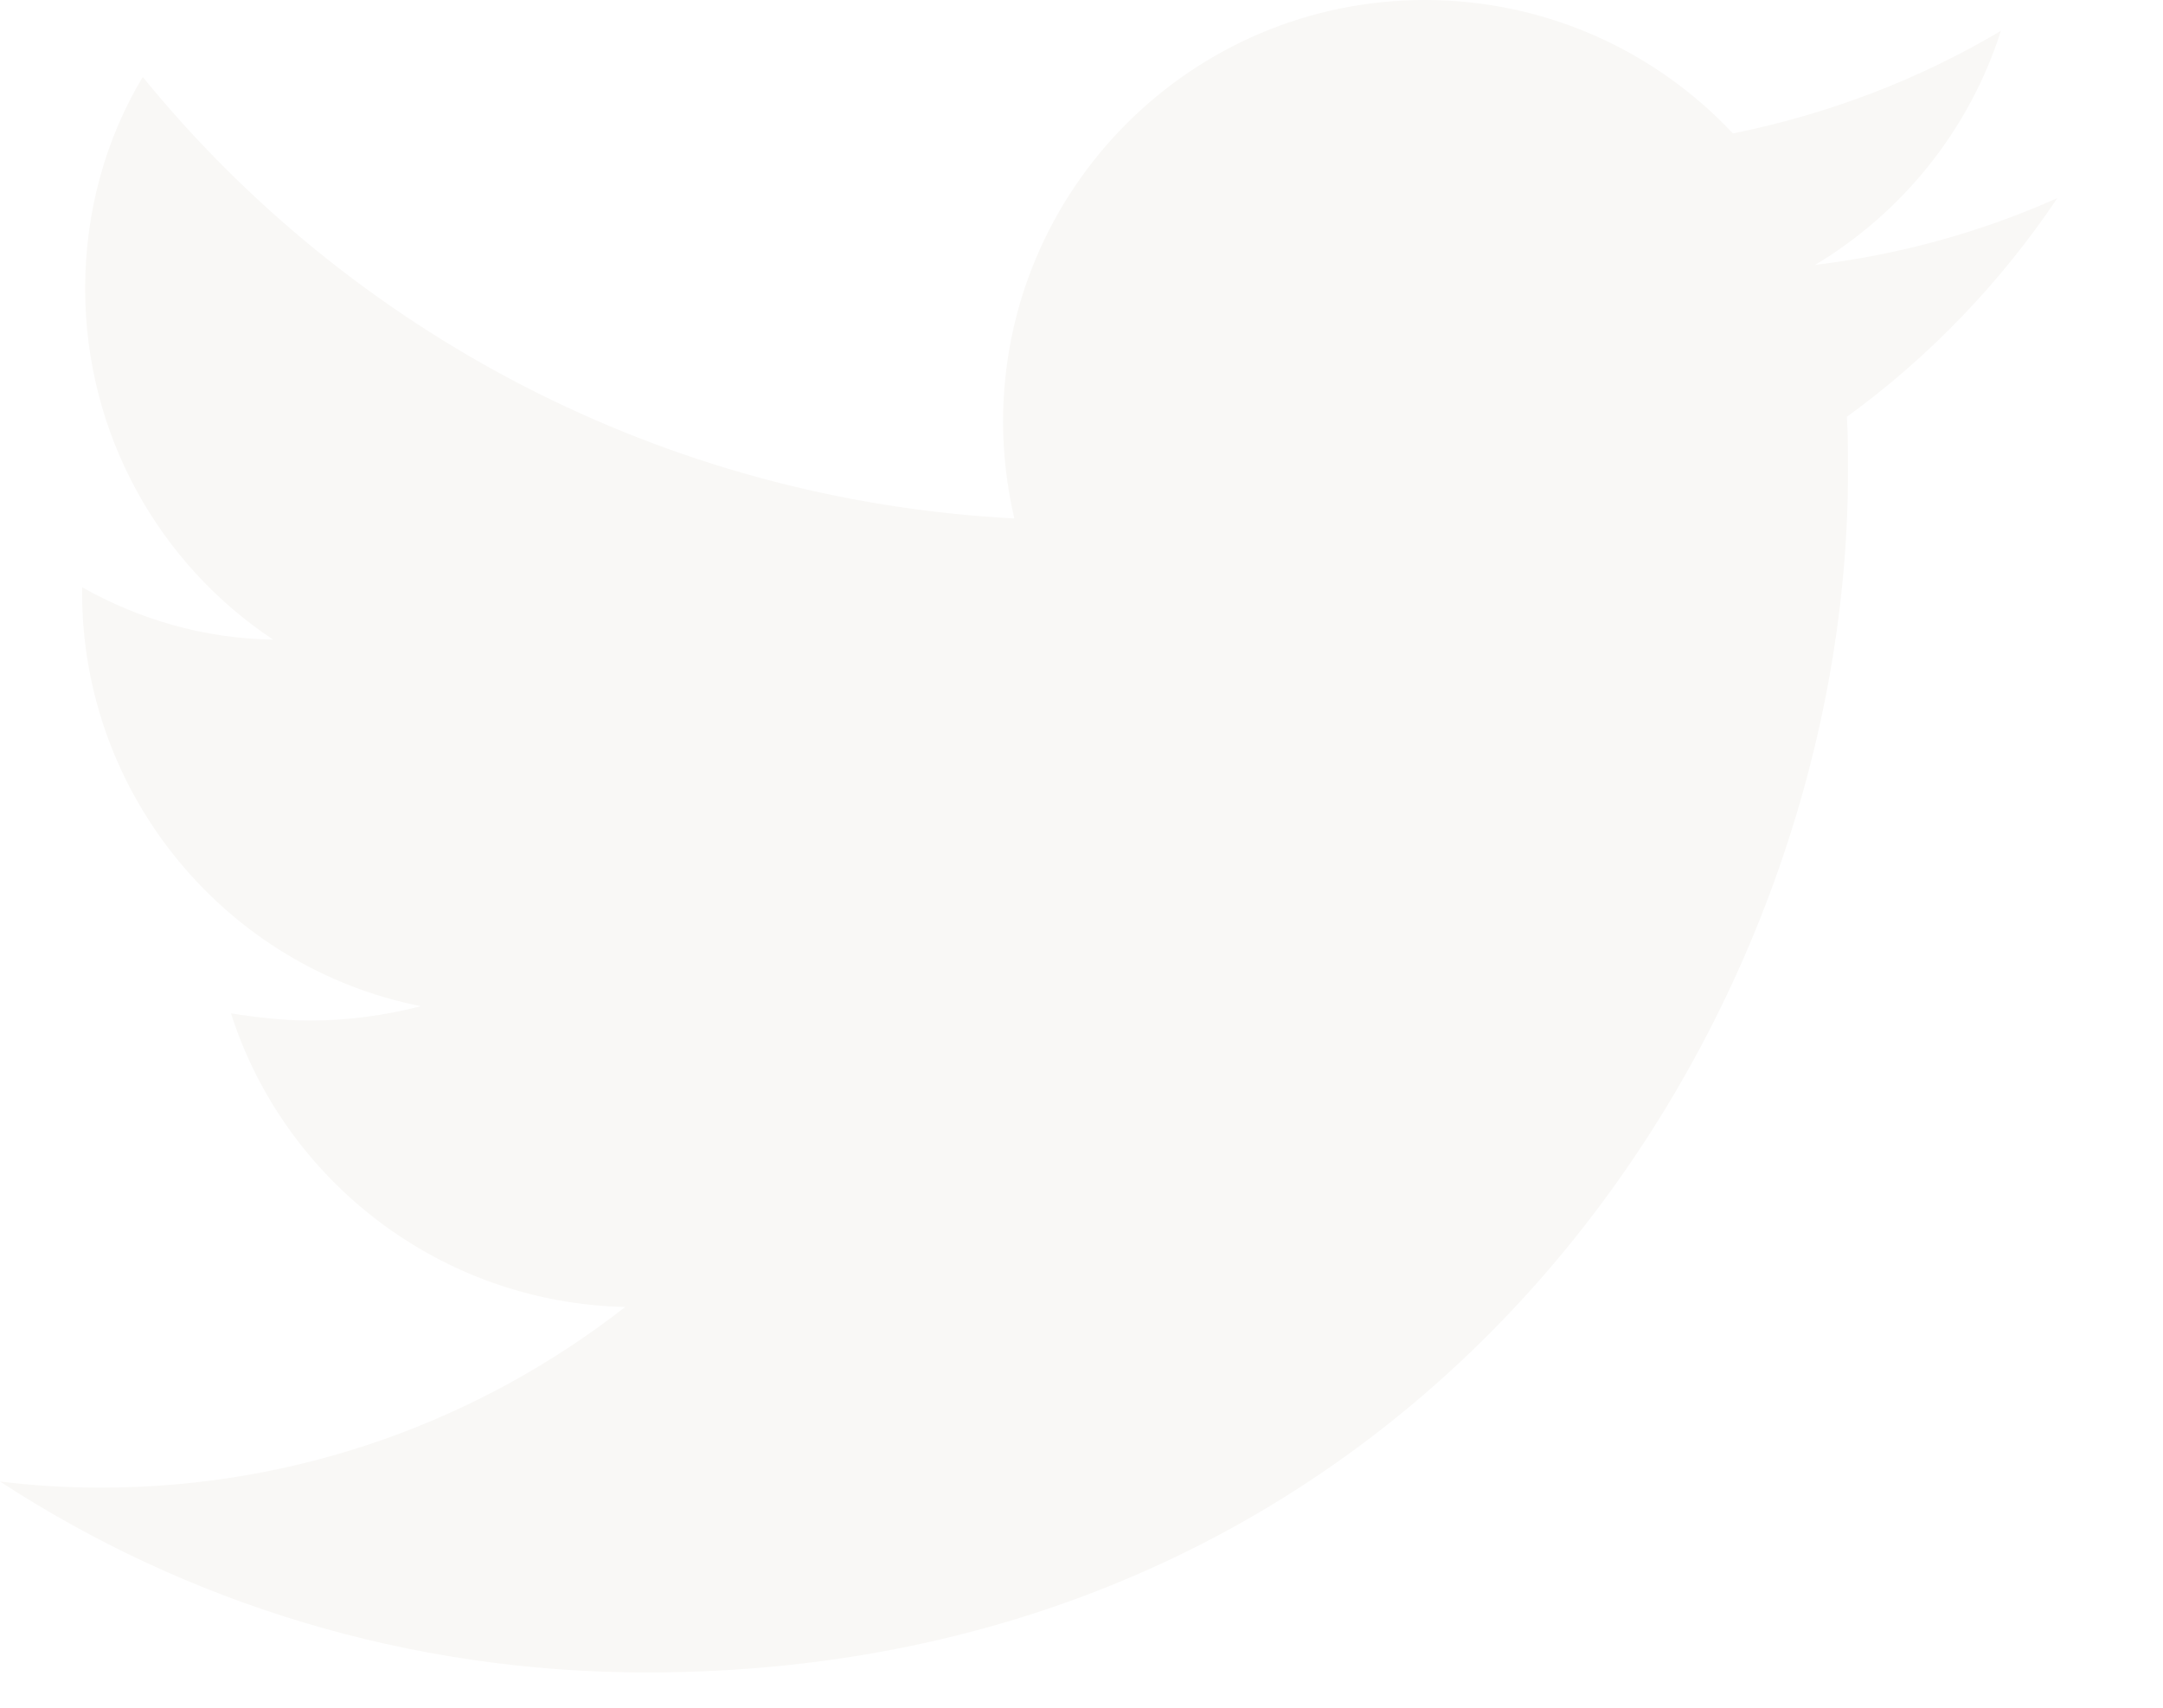
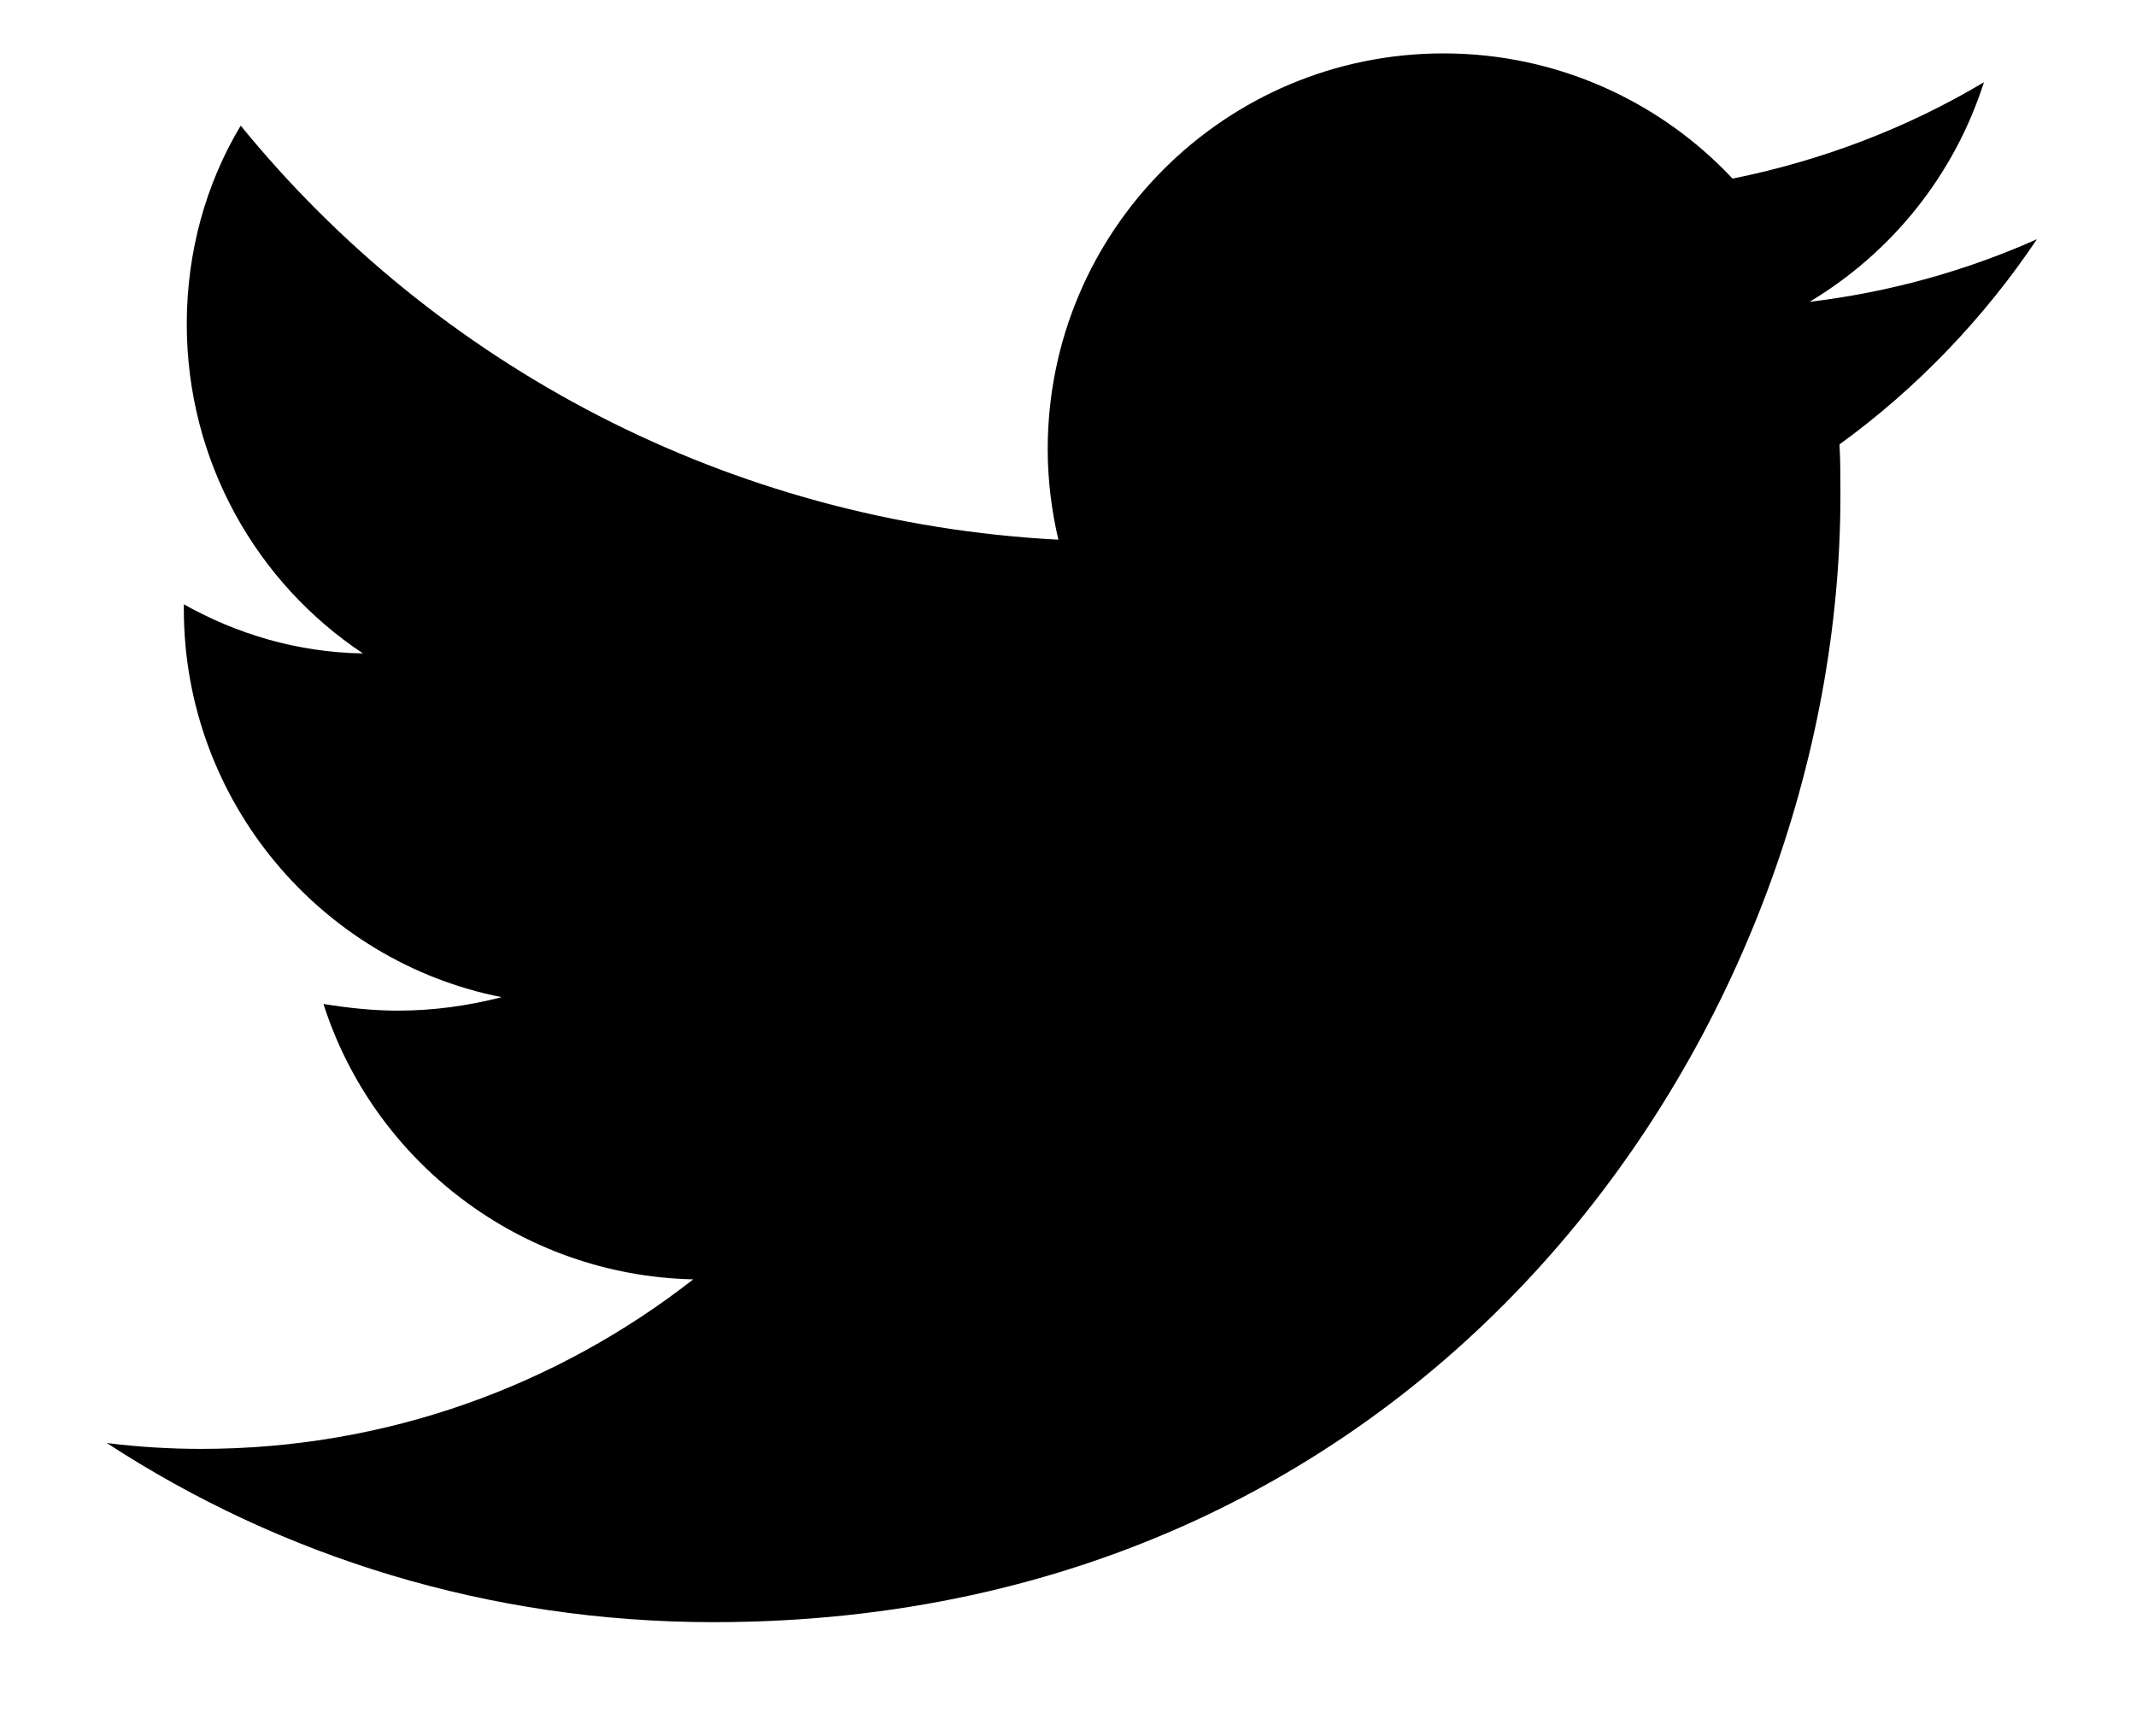
- <svg xmlns="http://www.w3.org/2000/svg" width="19" height="15" viewBox="0 0 19 15" fill="none">
-   <path d="M5.681 14.69C12.508 14.69 16.233 9.036 16.233 4.139C16.233 3.977 16.233 3.815 16.223 3.661C16.945 3.138 17.576 2.48 18.072 1.74C17.405 2.038 16.692 2.236 15.944 2.327C16.71 1.867 17.297 1.145 17.576 0.271C16.864 0.694 16.07 1.001 15.222 1.172C14.546 0.451 13.581 0 12.517 0C10.47 0 8.811 1.659 8.811 3.706C8.811 3.995 8.847 4.284 8.91 4.554C5.817 4.392 3.075 2.913 1.254 0.676C0.929 1.217 0.748 1.858 0.748 2.534C0.748 3.824 1.407 4.96 2.399 5.618C1.786 5.609 1.217 5.438 0.721 5.158C0.721 5.176 0.721 5.185 0.721 5.203C0.721 6.998 2.002 8.504 3.697 8.838C3.382 8.919 3.057 8.964 2.723 8.964C2.489 8.964 2.255 8.937 2.029 8.901C2.498 10.371 3.869 11.444 5.492 11.48C4.22 12.472 2.624 13.067 0.884 13.067C0.586 13.067 0.289 13.049 0 13.013C1.632 14.077 3.58 14.69 5.681 14.69Z" fill="#F9F8F6" />
+ <svg xmlns="http://www.w3.org/2000/svg" width="16" height="13" viewBox="0 0 16 13" fill="none">
+   <path d="M5.345 12.152C10.806 12.152 13.786 7.629 13.786 3.711C13.786 3.582 13.786 3.452 13.779 3.329C14.356 2.911 14.861 2.384 15.258 1.792C14.724 2.03 14.154 2.189 13.555 2.261C14.168 1.893 14.637 1.316 14.861 0.616C14.291 0.956 13.656 1.201 12.978 1.338C12.437 0.761 11.665 0.4 10.813 0.4C9.176 0.4 7.848 1.727 7.848 3.365C7.848 3.596 7.877 3.827 7.928 4.043C5.453 3.913 3.26 2.73 1.803 0.941C1.543 1.374 1.399 1.886 1.399 2.427C1.399 3.459 1.925 4.368 2.719 4.895C2.228 4.887 1.774 4.75 1.377 4.527C1.377 4.541 1.377 4.548 1.377 4.563C1.377 5.998 2.401 7.203 3.758 7.47C3.505 7.535 3.245 7.571 2.979 7.571C2.791 7.571 2.603 7.55 2.423 7.521C2.798 8.697 3.895 9.555 5.193 9.584C4.176 10.378 2.899 10.854 1.507 10.854C1.269 10.854 1.031 10.839 0.8 10.81C2.106 11.662 3.664 12.152 5.345 12.152Z" fill="currentColor" />
</svg>
